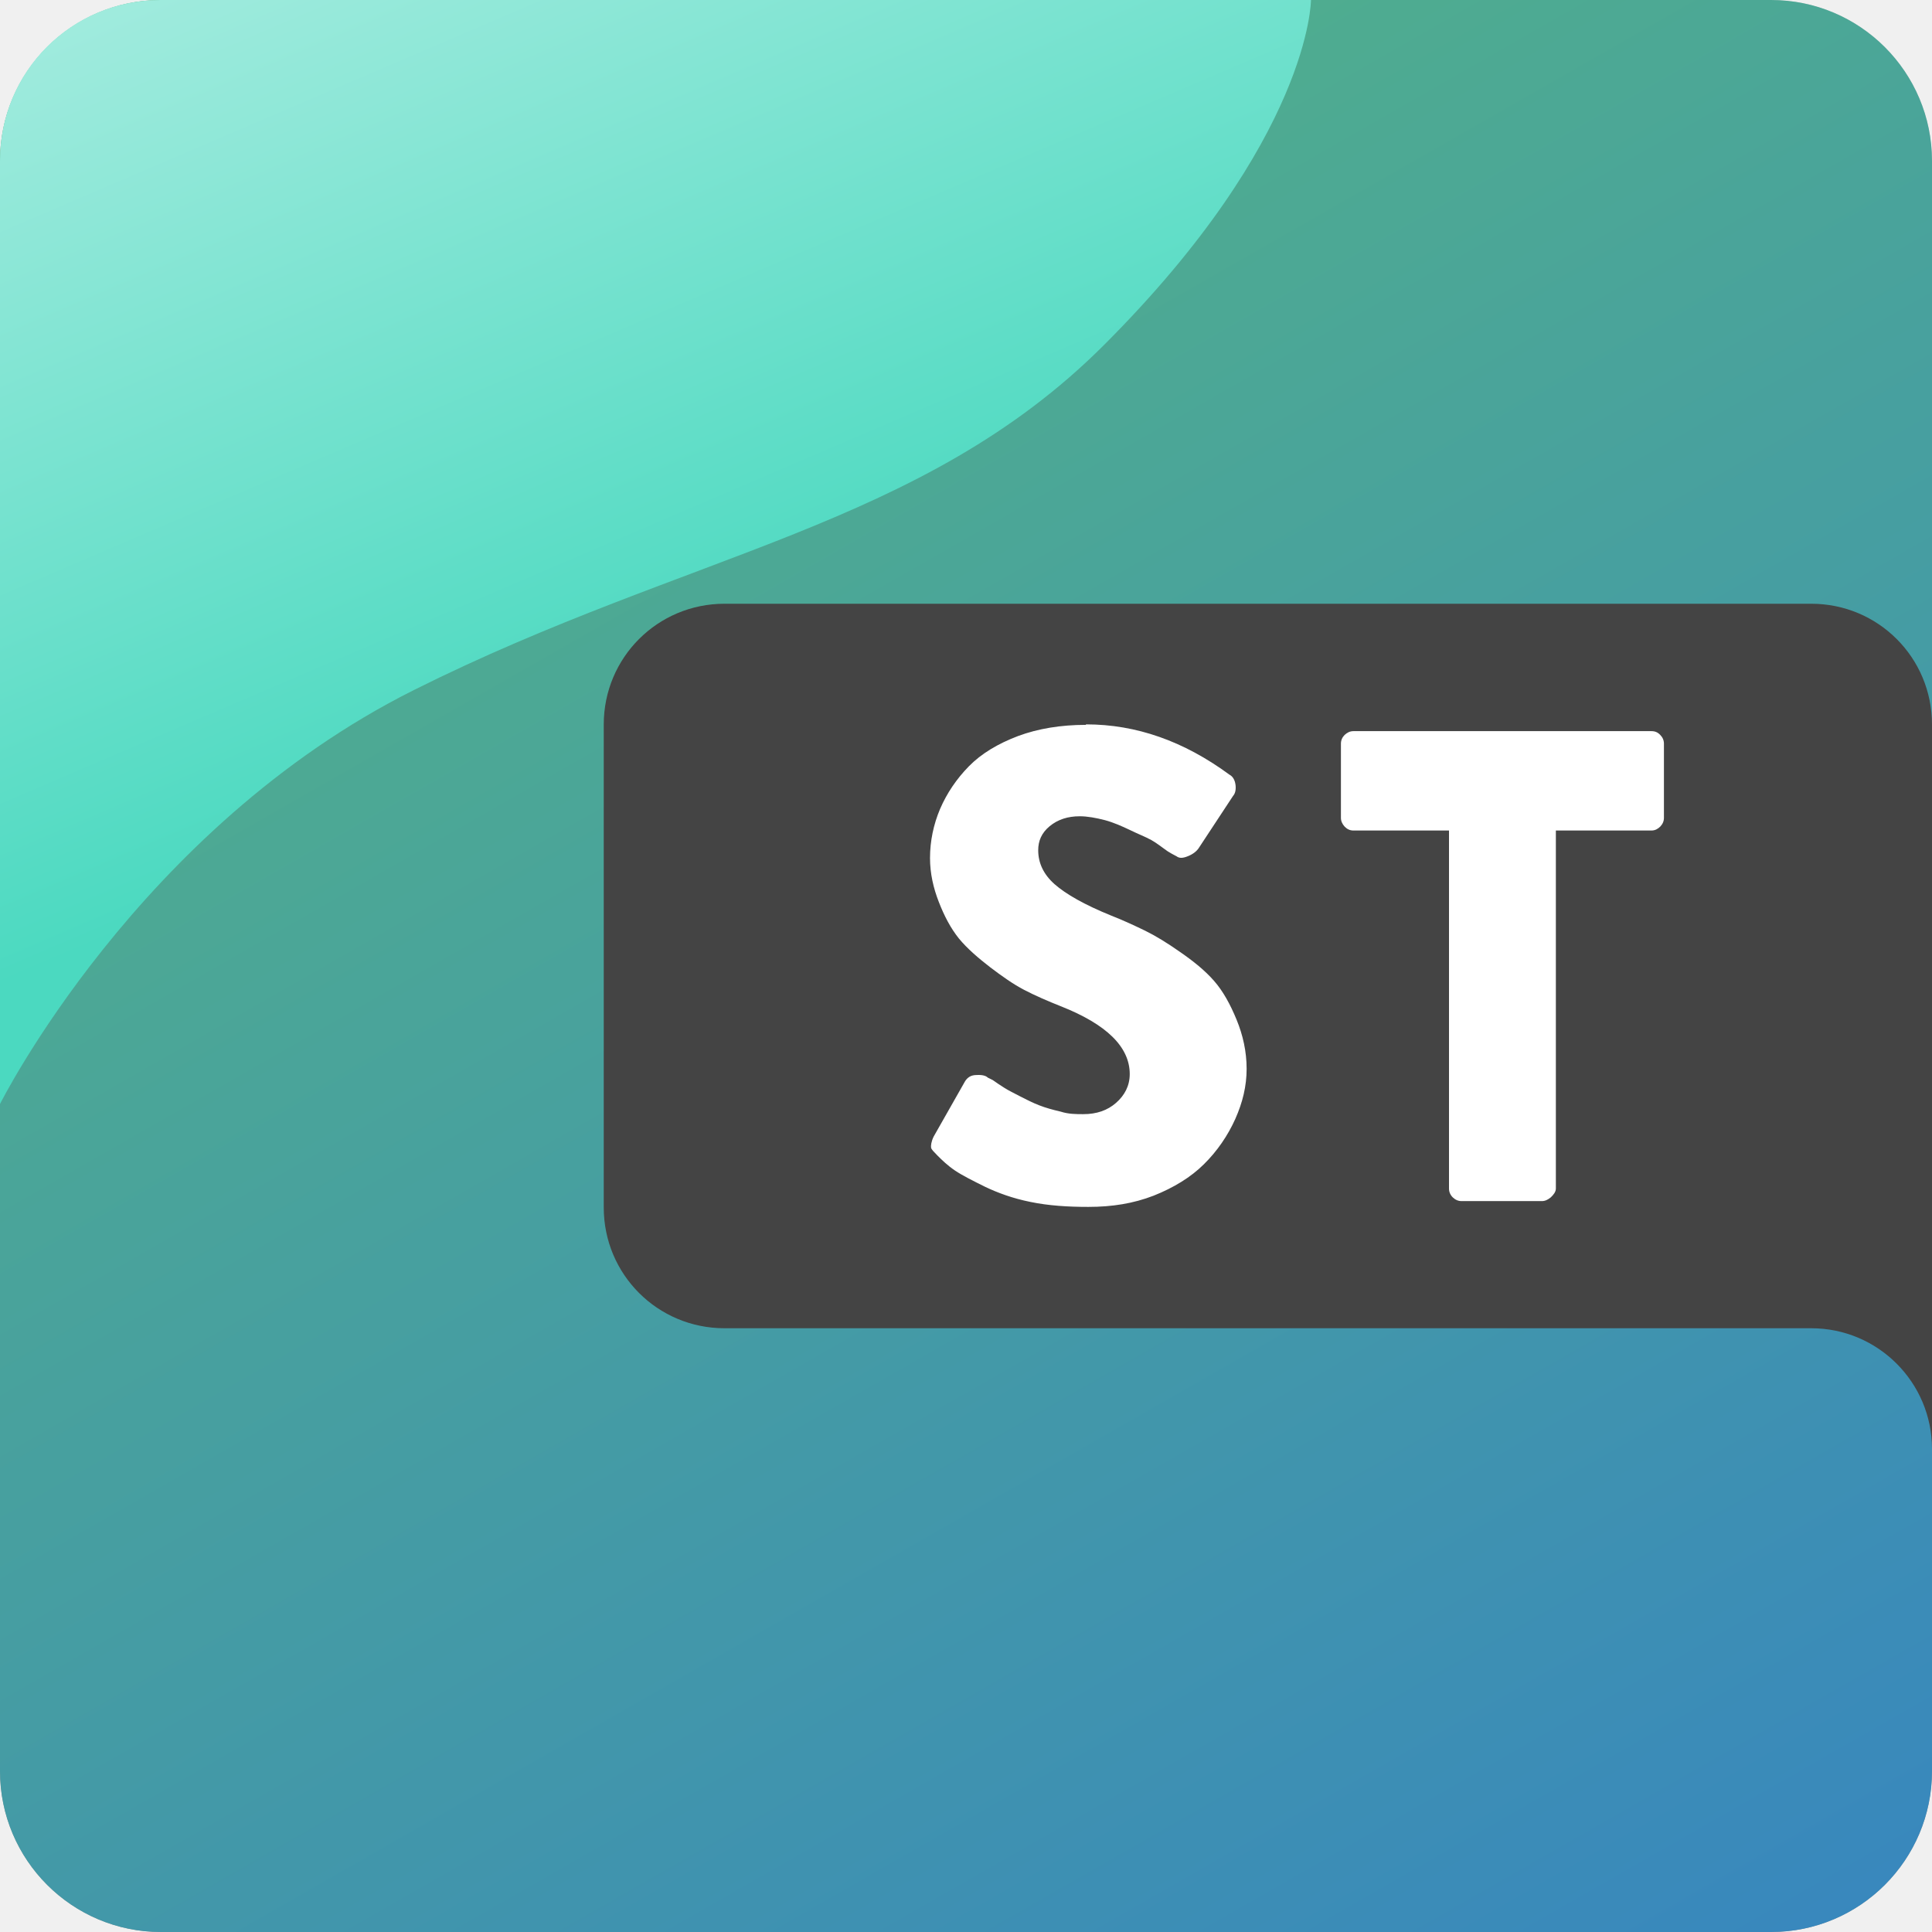
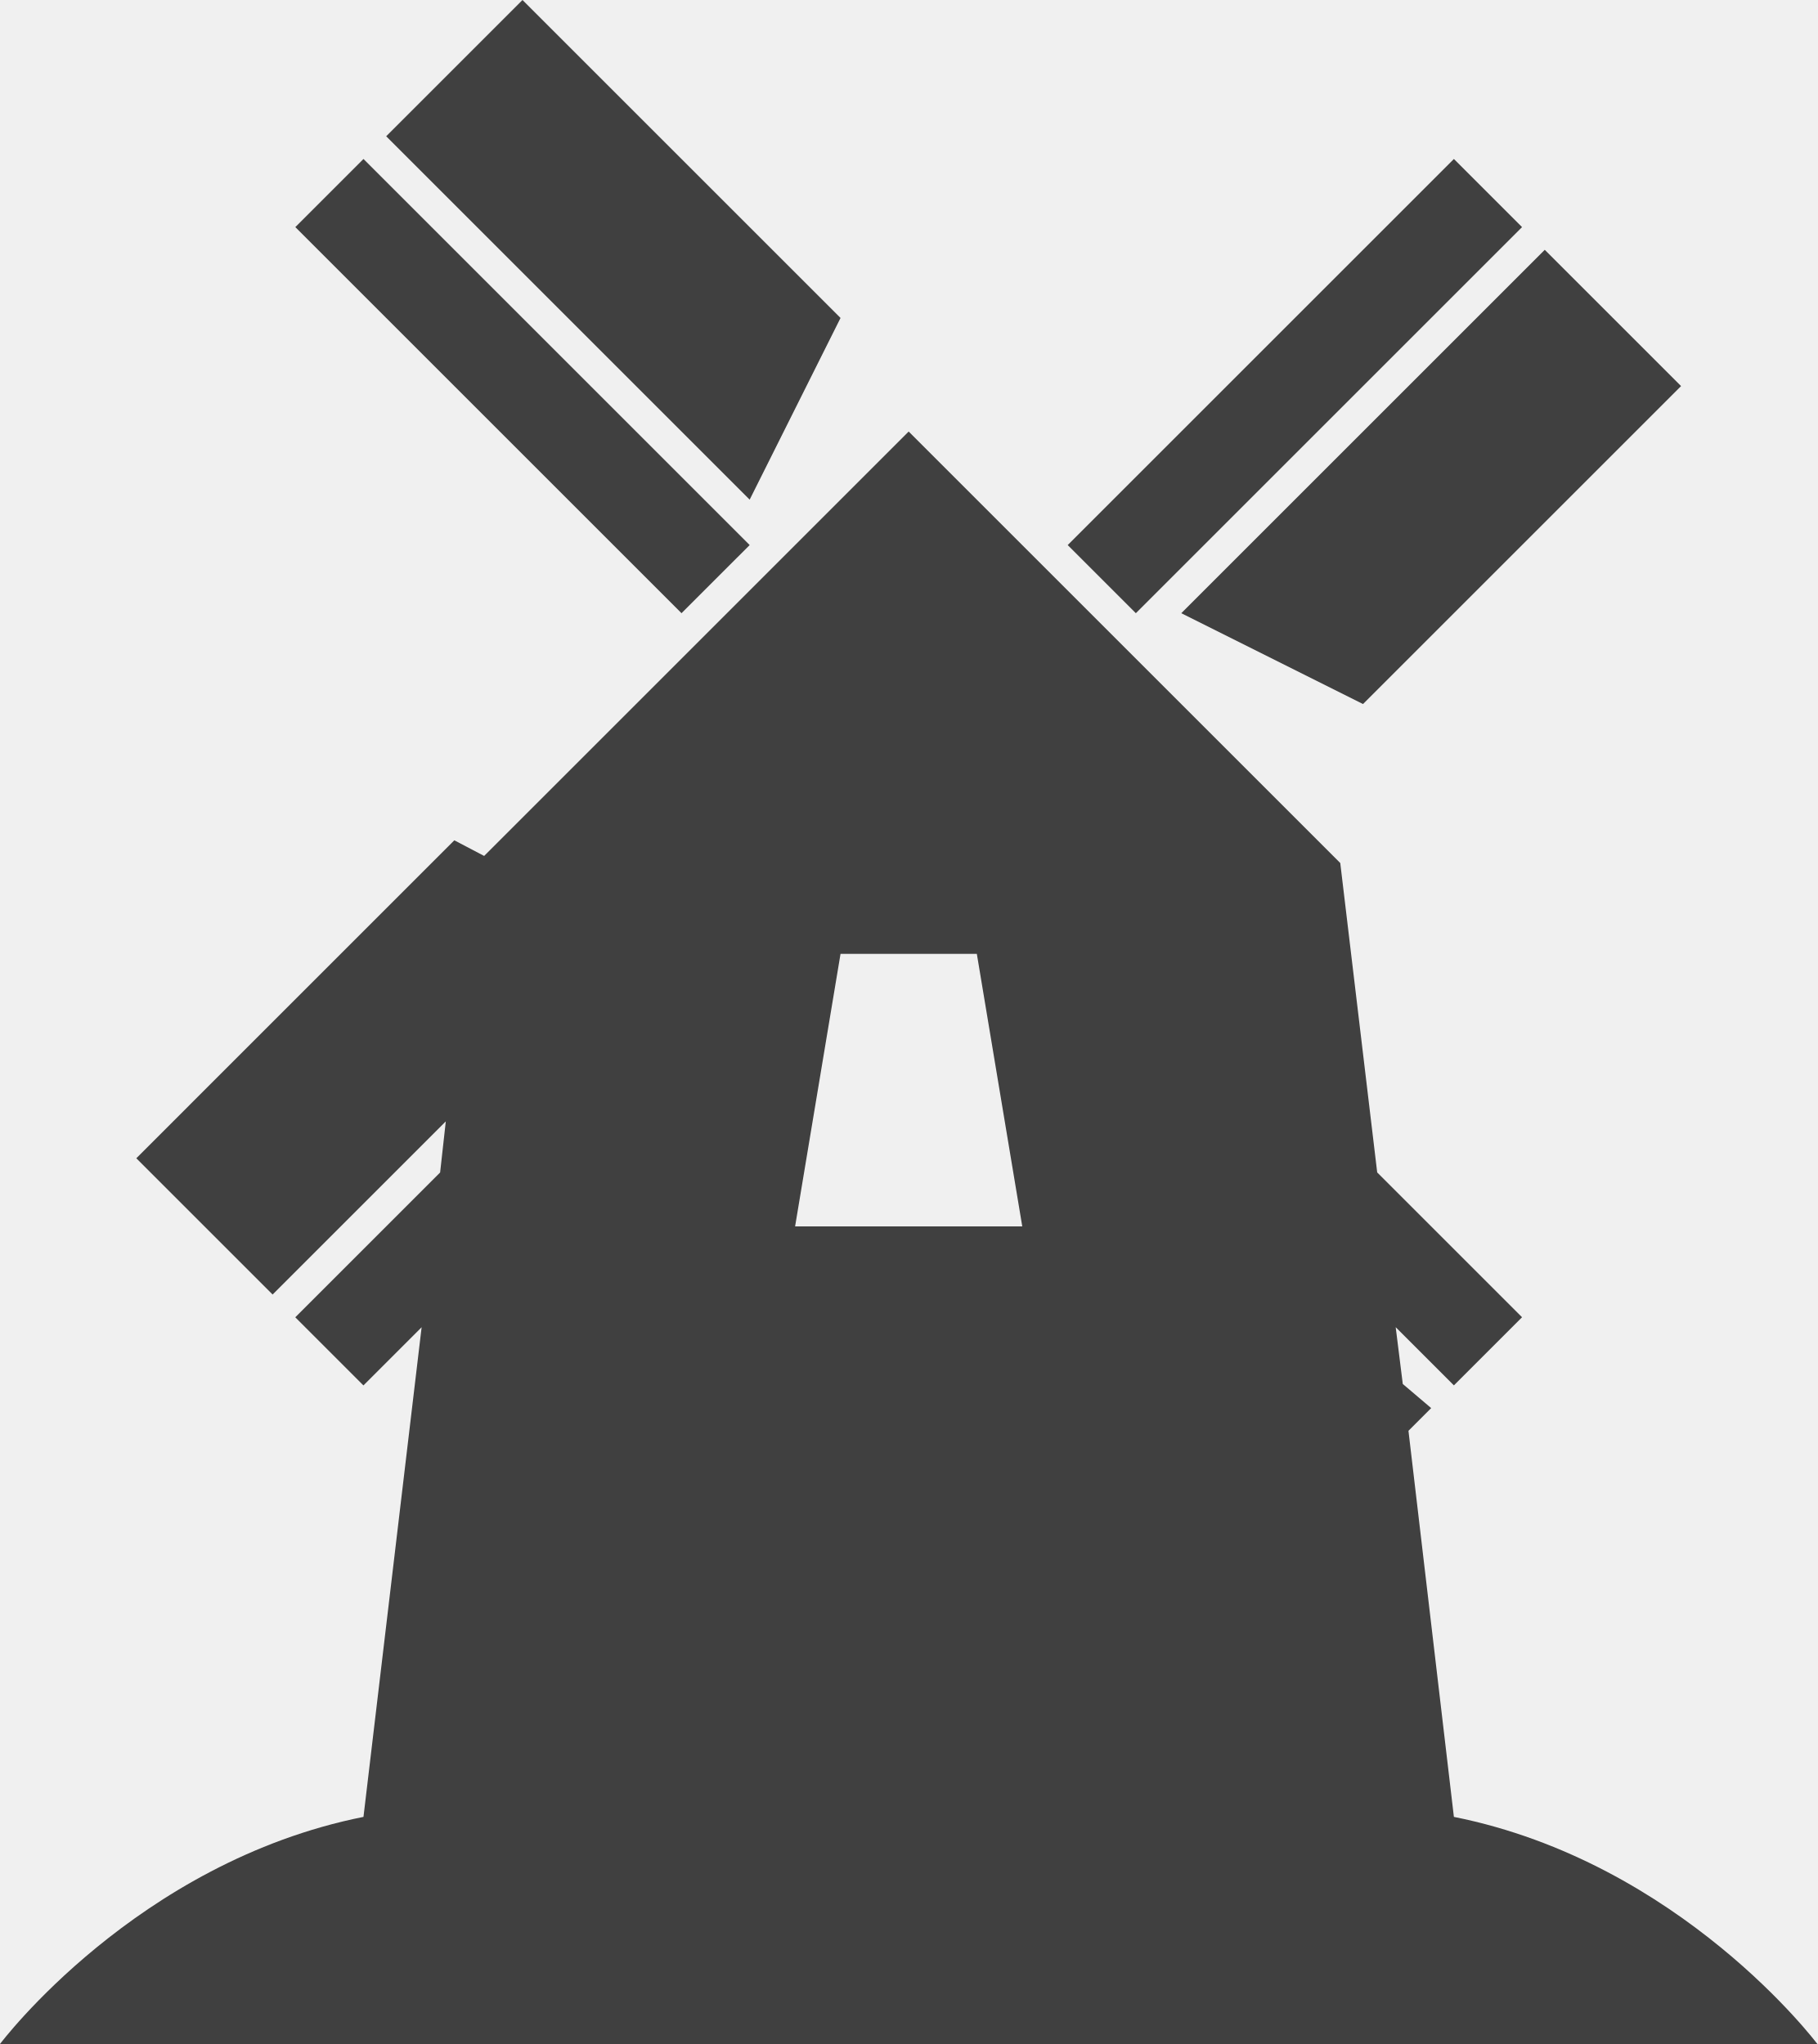
- <svg xmlns="http://www.w3.org/2000/svg" xmlns:xlink="http://www.w3.org/1999/xlink" width="16" height="16" id="svg2" version="1.1">
-   <defs id="defs4">
-     <linearGradient id="linearGradient4087">
-       <stop style="stop-color:#b3efe4;stop-opacity:1" offset="0" id="stop4089" />
-       <stop style="stop-color:#4bd9c0;stop-opacity:1" offset="1" id="stop4091" />
-     </linearGradient>
-     <linearGradient id="linearGradient4021">
-       <stop id="stop4023" offset="0" style="stop-color:#000000;stop-opacity:0;" />
-       <stop style="stop-color:#000000;stop-opacity:0;" offset="0.5" id="stop4031" />
-       <stop id="stop4025" offset="1" style="stop-color:#000000;stop-opacity:0.376" />
-     </linearGradient>
-     <linearGradient id="linearGradient3875">
-       <stop style="stop-color:#000000;stop-opacity:0.125" offset="0" id="stop3877" />
-       <stop style="stop-color:#000000;stop-opacity:0;" offset="1" id="stop3879" />
-     </linearGradient>
-     <linearGradient id="linearGradient3793">
-       <stop style="stop-color:#000000;stop-opacity:0.251" offset="0" id="stop3795" />
-       <stop style="stop-color:#000000;stop-opacity:0;" offset="1" id="stop3797" />
-     </linearGradient>
-     <linearGradient id="linearGradient3785">
-       <stop id="stop3787" offset="0" style="stop-color:#3887be;stop-opacity:1;" />
-       <stop id="stop3789" offset="1" style="stop-color:#8a8acb;stop-opacity:1" />
-     </linearGradient>
-     <linearGradient id="linearGradient3804">
-       <stop style="stop-color:#65ade5;stop-opacity:1" offset="0" id="stop3806" />
-       <stop style="stop-color:#3f87bf;stop-opacity:0;" offset="1" id="stop3808" />
-     </linearGradient>
-     <linearGradient id="linearGradient3757">
-       <stop style="stop-color:#3887be;stop-opacity:1;" offset="0" id="stop3759" />
-       <stop style="stop-color:#56b881;stop-opacity:1;" offset="1" id="stop3761" />
-     </linearGradient>
-     <linearGradient xlink:href="#linearGradient3804" id="linearGradient3810" x1="-40" y1="-1048.362" x2="-28" y2="-1020.362" gradientUnits="userSpaceOnUse" />
-     <linearGradient xlink:href="#linearGradient3804" id="linearGradient3814" gradientUnits="userSpaceOnUse" x1="-8" y1="-1042.362" x2="-8" y2="-1028.362" gradientTransform="translate(0,2038.724)" />
-     <linearGradient xlink:href="#linearGradient3785" id="linearGradient3783" x1="8" y1="52" x2="44" y2="52" gradientUnits="userSpaceOnUse" />
-     <linearGradient xlink:href="#linearGradient3793" id="linearGradient3799" x1="56" y1="51" x2="56" y2="55" gradientUnits="userSpaceOnUse" />
-     <linearGradient id="linearGradient3875-7">
-       <stop style="stop-color:#000000;stop-opacity:0.125" offset="0" id="stop3877-4" />
-       <stop style="stop-color:#000000;stop-opacity:0;" offset="1" id="stop3879-2" />
-     </linearGradient>
-     <linearGradient gradientTransform="translate(-237,-39)" y2="46.993" x2="251.955" y1="43.924" x1="247.611" gradientUnits="userSpaceOnUse" id="linearGradient3900" xlink:href="#linearGradient3875-7" />
-     <radialGradient xlink:href="#linearGradient4021" id="radialGradient3839" gradientUnits="userSpaceOnUse" gradientTransform="matrix(1.571428,0,0,1.428571,18.28571,432.1547)" cx="-32" cy="-1008.362" fx="-32" fy="-1008.362" r="28" />
-     <linearGradient xlink:href="#linearGradient3757" id="linearGradient3841" gradientUnits="userSpaceOnUse" gradientTransform="matrix(1.166667,0,0,1.166667,-69.33334,-2210.785)" x1="16" y1="992.362" x2="48" y2="1048.362" />
-     <linearGradient xlink:href="#linearGradient3875-7" id="linearGradient3843" gradientUnits="userSpaceOnUse" gradientTransform="translate(-1,989.8622)" x1="259.573" y1="35.098" x2="260.416" y2="39.09" />
-     <linearGradient xlink:href="#linearGradient3875" id="linearGradient3845" gradientUnits="userSpaceOnUse" gradientTransform="translate(-1,989.8622)" x1="247.611" y1="43.924" x2="251.955" y2="46.993" />
-     <linearGradient xlink:href="#linearGradient4087" id="linearGradient3847" gradientUnits="userSpaceOnUse" x1="12" y1="984.362" x2="24" y2="1012.362" />
-     <radialGradient xlink:href="#linearGradient4021" id="radialGradient3891" gradientUnits="userSpaceOnUse" gradientTransform="matrix(1.571428,0,0,1.428571,18.28571,432.1547)" cx="-32" cy="-1008.362" fx="-32" fy="-1008.362" r="28" />
-     <linearGradient xlink:href="#linearGradient3757" id="linearGradient3893" gradientUnits="userSpaceOnUse" gradientTransform="matrix(1.166667,0,0,1.166667,-69.33334,-2210.785)" x1="16" y1="992.362" x2="48" y2="1048.362" />
-     <linearGradient xlink:href="#linearGradient3875-7" id="linearGradient3895" gradientUnits="userSpaceOnUse" gradientTransform="translate(-1,989.8622)" x1="259.573" y1="35.098" x2="260.416" y2="39.09" />
-     <linearGradient xlink:href="#linearGradient3875" id="linearGradient3897" gradientUnits="userSpaceOnUse" gradientTransform="translate(-1,989.8622)" x1="247.611" y1="43.924" x2="251.955" y2="46.993" />
-     <linearGradient xlink:href="#linearGradient4087" id="linearGradient3899" gradientUnits="userSpaceOnUse" x1="12" y1="984.362" x2="24" y2="1012.362" />
-     <linearGradient xlink:href="#linearGradient4087" id="linearGradient3906" gradientUnits="userSpaceOnUse" x1="12" y1="984.362" x2="24" y2="1012.362" gradientTransform="matrix(0.2857135,0,0,0.2857135,58.85716,752.8314)" />
-     <linearGradient xlink:href="#linearGradient3757" id="linearGradient3921" gradientUnits="userSpaceOnUse" gradientTransform="matrix(0.3333325,0,0,0.3333325,-78.66663,-1384.483)" x1="16" y1="992.362" x2="48" y2="1048.362" />
-     <radialGradient xlink:href="#linearGradient4021" id="radialGradient3924" gradientUnits="userSpaceOnUse" gradientTransform="matrix(0.4489784,0,0,0.4081621,-53.63268,-629.359)" cx="-32" cy="-1008.362" fx="-32" fy="-1008.362" r="28" />
-     <linearGradient xlink:href="#linearGradient3875" id="linearGradient3927" gradientUnits="userSpaceOnUse" gradientTransform="translate(-1,989.8622)" x1="247.611" y1="43.924" x2="251.955" y2="46.993" />
-     <linearGradient xlink:href="#linearGradient3875-7" id="linearGradient3929" gradientUnits="userSpaceOnUse" gradientTransform="translate(-1,989.8622)" x1="259.573" y1="35.098" x2="260.416" y2="39.09" />
-   </defs>
-   <g id="layer1" transform="translate(0,-1036.363)">
-     <g id="g3943" transform="translate(-60.00001,0)">
-       <rect transform="scale(-1,-1)" rx="1.333" y="-1052.363" x="-76" height="16" width="16" id="rect3853" style="color:#000000;fill:url(#radialGradient3924);fill-opacity:1;fill-rule:nonzero;stroke:none;stroke-width:8;marker:none;visibility:visible;display:inline;overflow:visible;enable-background:accumulate" />
-       <rect style="color:#000000;fill:url(#linearGradient3921);fill-opacity:1;fill-rule:nonzero;stroke:none;stroke-width:8;marker:none;visibility:visible;display:inline;overflow:visible;enable-background:accumulate" id="rect3855" width="16" height="16" x="-76" y="-1052.363" rx="1.333" transform="scale(-1,-1)" />
-       <path id="rect3931" transform="translate(0,1020.363)" d="m 66,21 c -0.554,0 -1,0.446 -1,1 l 0,4 c 0,0.554 0.446,1 1,1 l 9,0 c 0.552,0 1,0.448 1,1 l 0,-2 0,-4 c 0,-0.554 -0.446,-1 -1,-1 l -9,0 z" style="color:#000000;fill:#444444;fill-opacity:1;fill-rule:nonzero;stroke:none;stroke-width:1.5;marker:none;visibility:visible;display:inline;overflow:visible;enable-background:accumulate" />
-       <path style="color:#000000;fill:url(#linearGradient3906);fill-opacity:1;fill-rule:nonzero;stroke:none;stroke-width:1.5;marker:none;visibility:visible;display:inline;overflow:visible;enable-background:accumulate" d="m 61.33,1036.363 c -0.739,0 -1.33,0.592 -1.33,1.331 l 0,7.812 c 0,0 1.143,-2.286 3.429,-3.429 2.286,-1.143 4.208,-1.351 5.714,-2.857 1.714,-1.714 1.714,-2.857 1.714,-2.857 z" id="path3881" />
-       <path style="font-size:16.673px;font-style:normal;font-variant:normal;font-weight:bold;font-stretch:normal;text-indent:0;text-align:start;text-decoration:none;line-height:100%;letter-spacing:normal;word-spacing:normal;text-transform:none;direction:ltr;block-progression:tb;writing-mode:lr-tb;text-anchor:start;color:#000000;fill:#ffffff;fill-opacity:1;fill-rule:nonzero;stroke:none;stroke-width:2;marker:none;visibility:visible;font-family:Brandon Grotesque;-inkscape-font-specification:Brandon Grotesque" d="m 68.992,1042.366 c -0.206,0 -0.396,0.031 -0.562,0.093 -0.166,0.063 -0.303,0.145 -0.406,0.25 -0.103,0.105 -0.183,0.224 -0.239,0.354 -0.054,0.128 -0.083,0.265 -0.083,0.406 0,0.128 0.028,0.249 0.073,0.364 0.045,0.116 0.098,0.217 0.166,0.302 0.07,0.085 0.163,0.164 0.26,0.239 0.099,0.075 0.189,0.139 0.281,0.187 0.094,0.049 0.197,0.093 0.302,0.135 0.381,0.15 0.572,0.338 0.572,0.562 -2e-6,0.097 -0.042,0.176 -0.114,0.239 -0.07,0.061 -0.158,0.093 -0.271,0.093 -0.058,0 -0.122,0 -0.187,-0.021 -0.065,-0.015 -0.123,-0.031 -0.177,-0.052 -0.054,-0.021 -0.102,-0.045 -0.156,-0.073 -0.052,-0.027 -0.101,-0.051 -0.135,-0.073 -0.034,-0.021 -0.067,-0.044 -0.094,-0.063 l -0.042,-0.021 c -0.016,-0.016 -0.048,-0.024 -0.094,-0.021 -0.045,0 -0.074,0.02 -0.094,0.052 l -0.26,0.458 c -0.02,0.041 -0.024,0.076 -0.021,0.093 0.005,0.016 0.023,0.033 0.052,0.063 0.04,0.04 0.084,0.083 0.146,0.125 0.061,0.041 0.149,0.085 0.25,0.135 0.103,0.049 0.226,0.095 0.375,0.125 0.15,0.031 0.311,0.041 0.479,0.041 0.197,0 0.373,-0.028 0.541,-0.093 0.168,-0.067 0.308,-0.153 0.416,-0.26 0.11,-0.108 0.199,-0.239 0.26,-0.375 0.061,-0.137 0.094,-0.272 0.094,-0.416 -3e-6,-0.144 -0.031,-0.279 -0.083,-0.406 -0.052,-0.127 -0.113,-0.238 -0.187,-0.322 -0.074,-0.085 -0.171,-0.163 -0.281,-0.239 -0.108,-0.076 -0.205,-0.135 -0.291,-0.177 -0.085,-0.041 -0.176,-0.084 -0.281,-0.125 -0.217,-0.088 -0.374,-0.177 -0.468,-0.26 -0.092,-0.082 -0.135,-0.176 -0.135,-0.281 -2e-6,-0.076 0.027,-0.142 0.094,-0.198 0.069,-0.057 0.152,-0.083 0.25,-0.083 0.063,0 0.134,0.013 0.208,0.032 0.074,0.02 0.143,0.051 0.208,0.082 0.065,0.032 0.126,0.055 0.177,0.083 0.051,0.029 0.094,0.065 0.135,0.093 0.043,0.027 0.071,0.039 0.073,0.041 0.025,0.019 0.054,0.016 0.094,0 0.04,-0.016 0.074,-0.04 0.094,-0.073 l 0.281,-0.427 c 0.014,-0.016 0.024,-0.041 0.021,-0.083 -0.004,-0.044 -0.021,-0.077 -0.052,-0.093 -0.378,-0.278 -0.772,-0.416 -1.186,-0.416 z m 2.217,0.052 c -0.031,0 -0.053,0.013 -0.073,0.031 -0.02,0.02 -0.031,0.044 -0.031,0.073 l 0,0.614 c 0,0.027 0.011,0.051 0.031,0.073 0.02,0.02 0.042,0.032 0.073,0.032 l 0.791,0 0,2.965 c -4e-6,0.027 0.01,0.052 0.031,0.073 0.022,0.021 0.046,0.031 0.073,0.031 l 0.666,0 c 0.027,0 0.051,-0.013 0.073,-0.031 0.022,-0.021 0.042,-0.045 0.042,-0.073 l 0,-2.965 0.791,0 c 0.031,0 0.053,-0.013 0.073,-0.032 0.02,-0.021 0.031,-0.045 0.031,-0.073 l 0,-0.614 c -3e-6,-0.029 -0.011,-0.053 -0.031,-0.073 -0.02,-0.021 -0.042,-0.031 -0.073,-0.031 l -2.466,0 z" id="path3889" />
-     </g>
+ <svg xmlns="http://www.w3.org/2000/svg" width="40" height="45" id="svg3238" version="1.1">
+   <defs id="defs3240" />
+   <g id="layer1" transform="translate(0,-1007.362)">
+     <path id="path4577" d="m 11.5,1007.362 -3,3 8,8 2,-4 -7,-7 z m -3.5,3.5 -1.5,1.5 8.5,8.5 1.5,-1.5 -8.5,-8.5 z m 24,0 -8.5,8.5 1.5,1.5 8.5,-8.5 -1.5,-1.5 z m 2,2 -8,8 4,2 7,-7 -3,-3 z m -14,4 -9.344,9.344 -0.656,-0.344 -7,7 3,3 3.812,-3.812 -0.125,1.125 -3.188,3.188 1.5,1.5 1.281,-1.281 L 8,1047.362 c -5,1 -8,5 -8,5 l 40,0 c 0,0 -3,-4 -8,-5 l -1,-8.5 0.5,-0.5 -0.625,-0.531 -0.156,-1.25 1.281,1.281 1.5,-1.5 -3.188,-3.188 -0.813,-6.812 -9.5,-9.5 z m -1.5,11.5 3,0 1,6 -5,0 1,-6 z" style="color:#000000;fill:#404040;fill-opacity:1;fill-rule:nonzero;stroke:none;stroke-width:0.055;marker:none;visibility:visible;display:inline;overflow:visible;enable-background:accumulate" />
  </g>
</svg>
